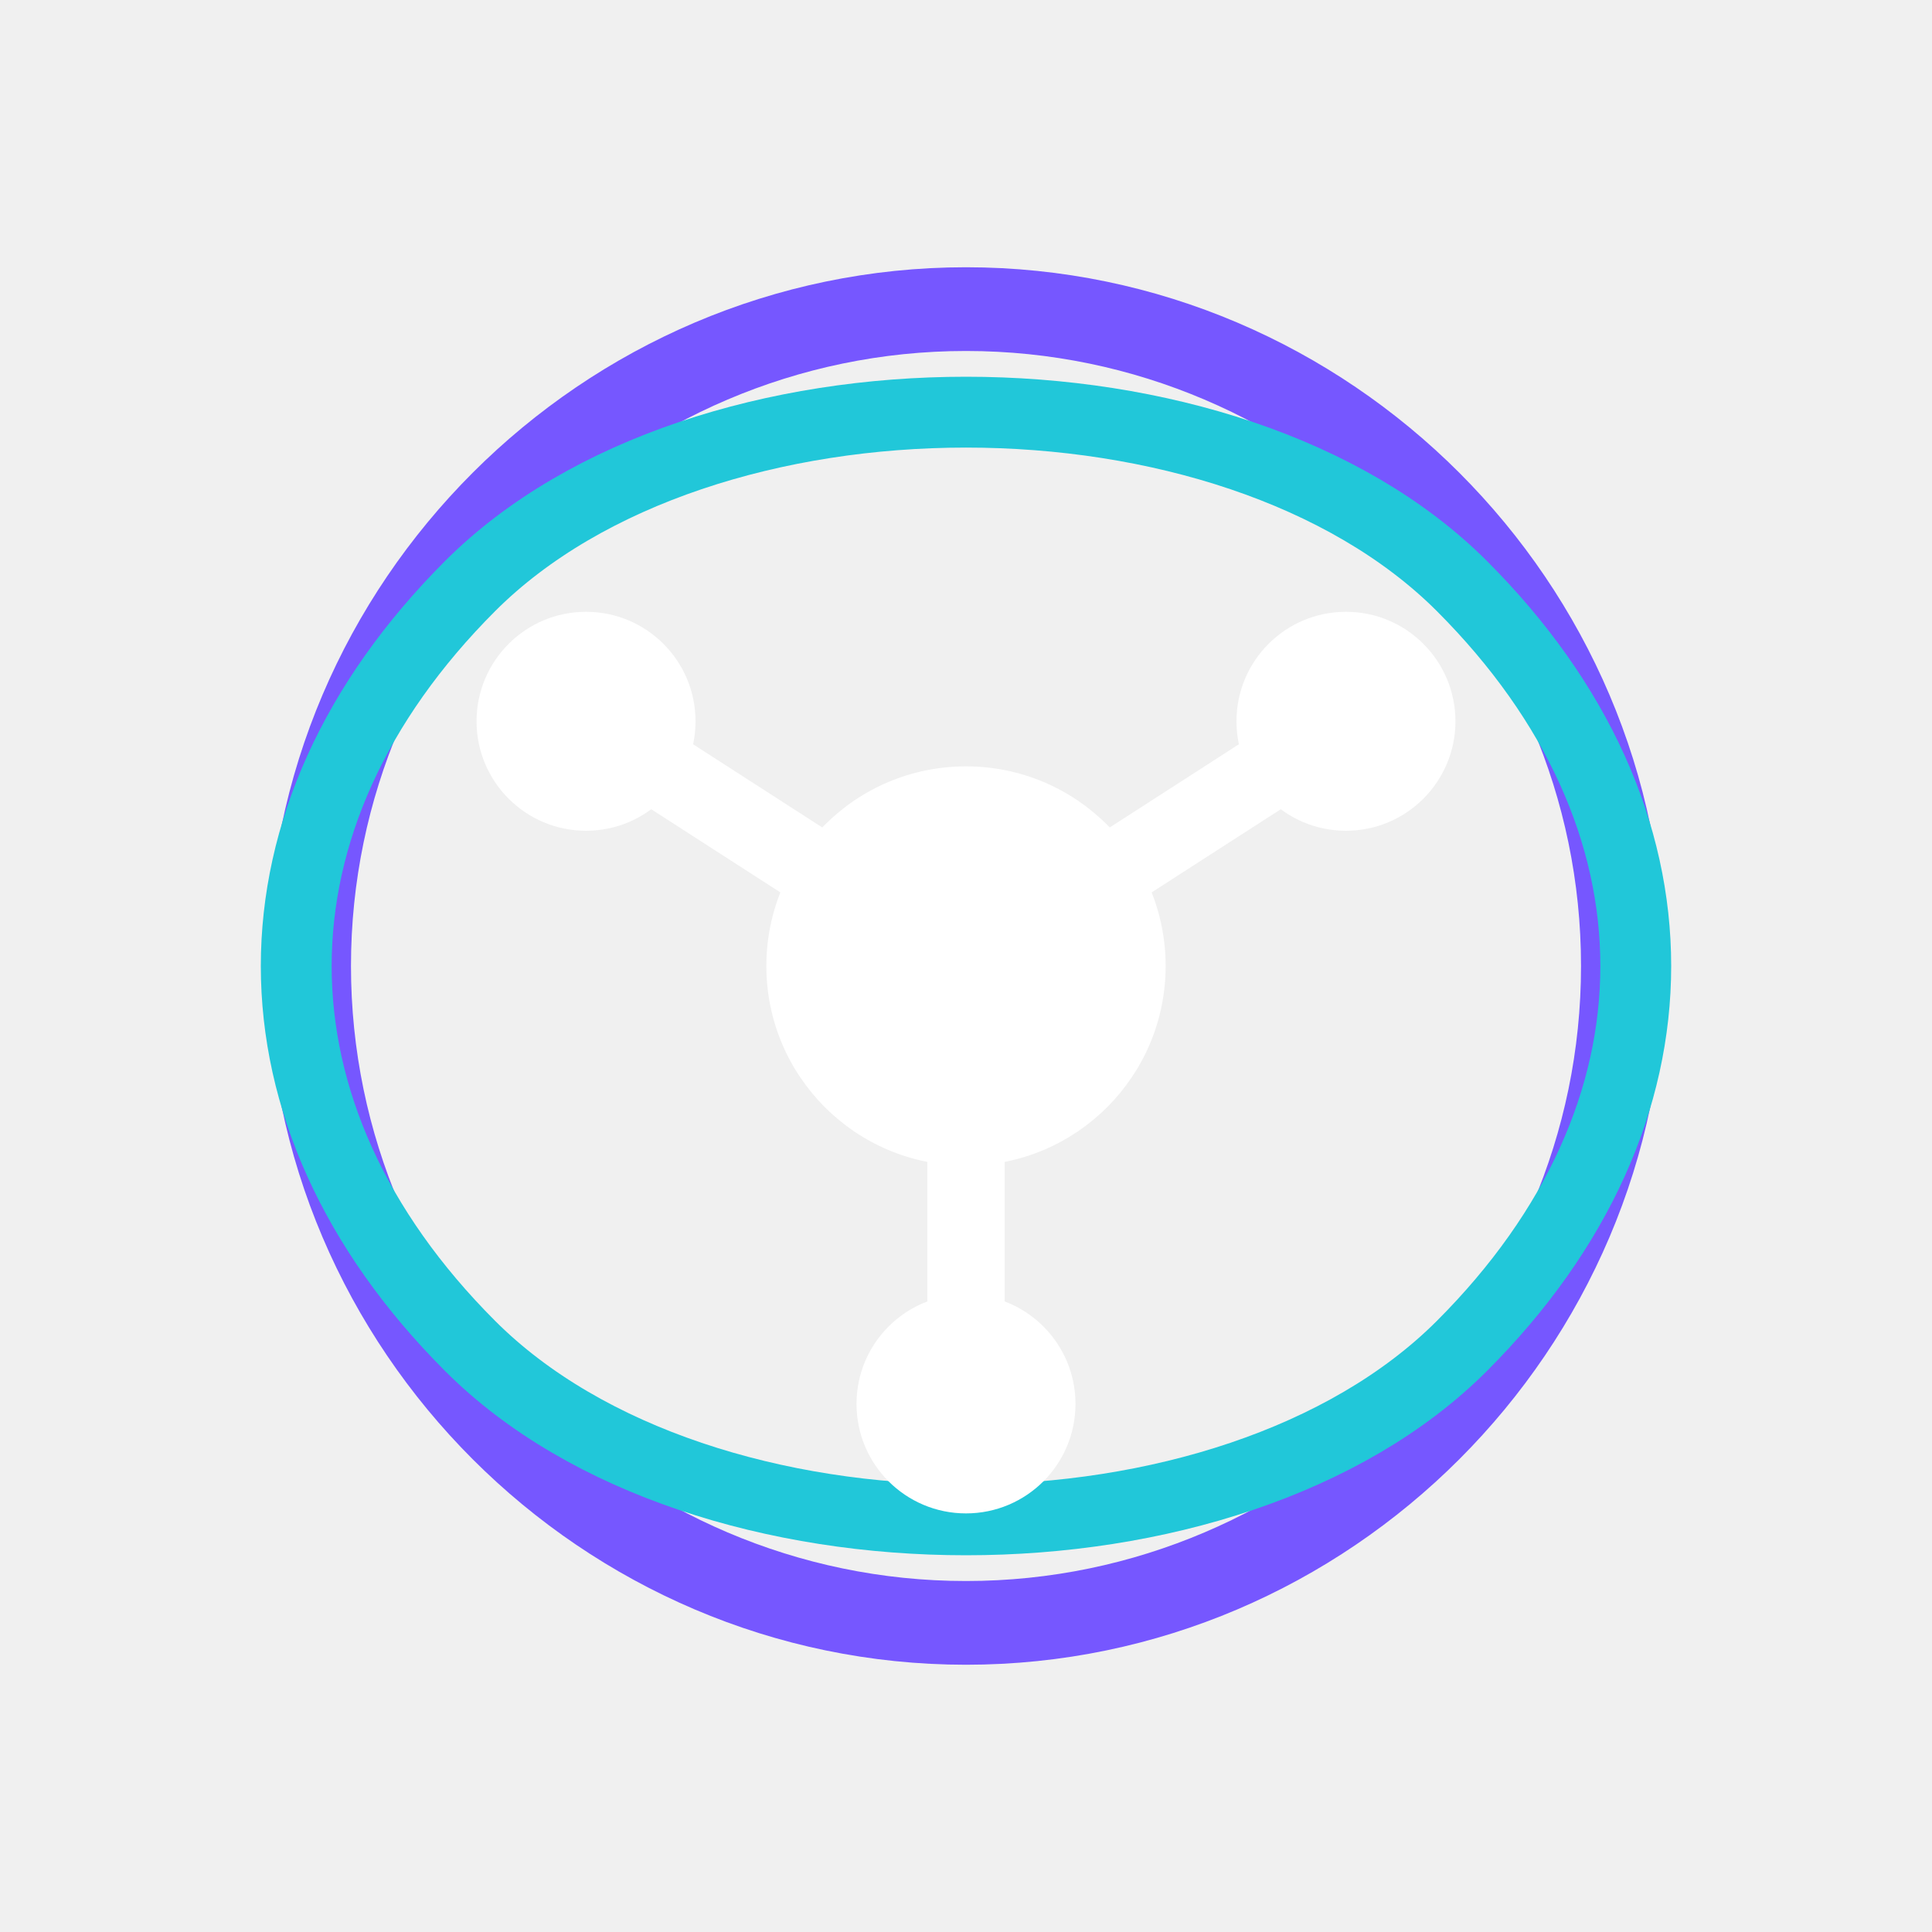
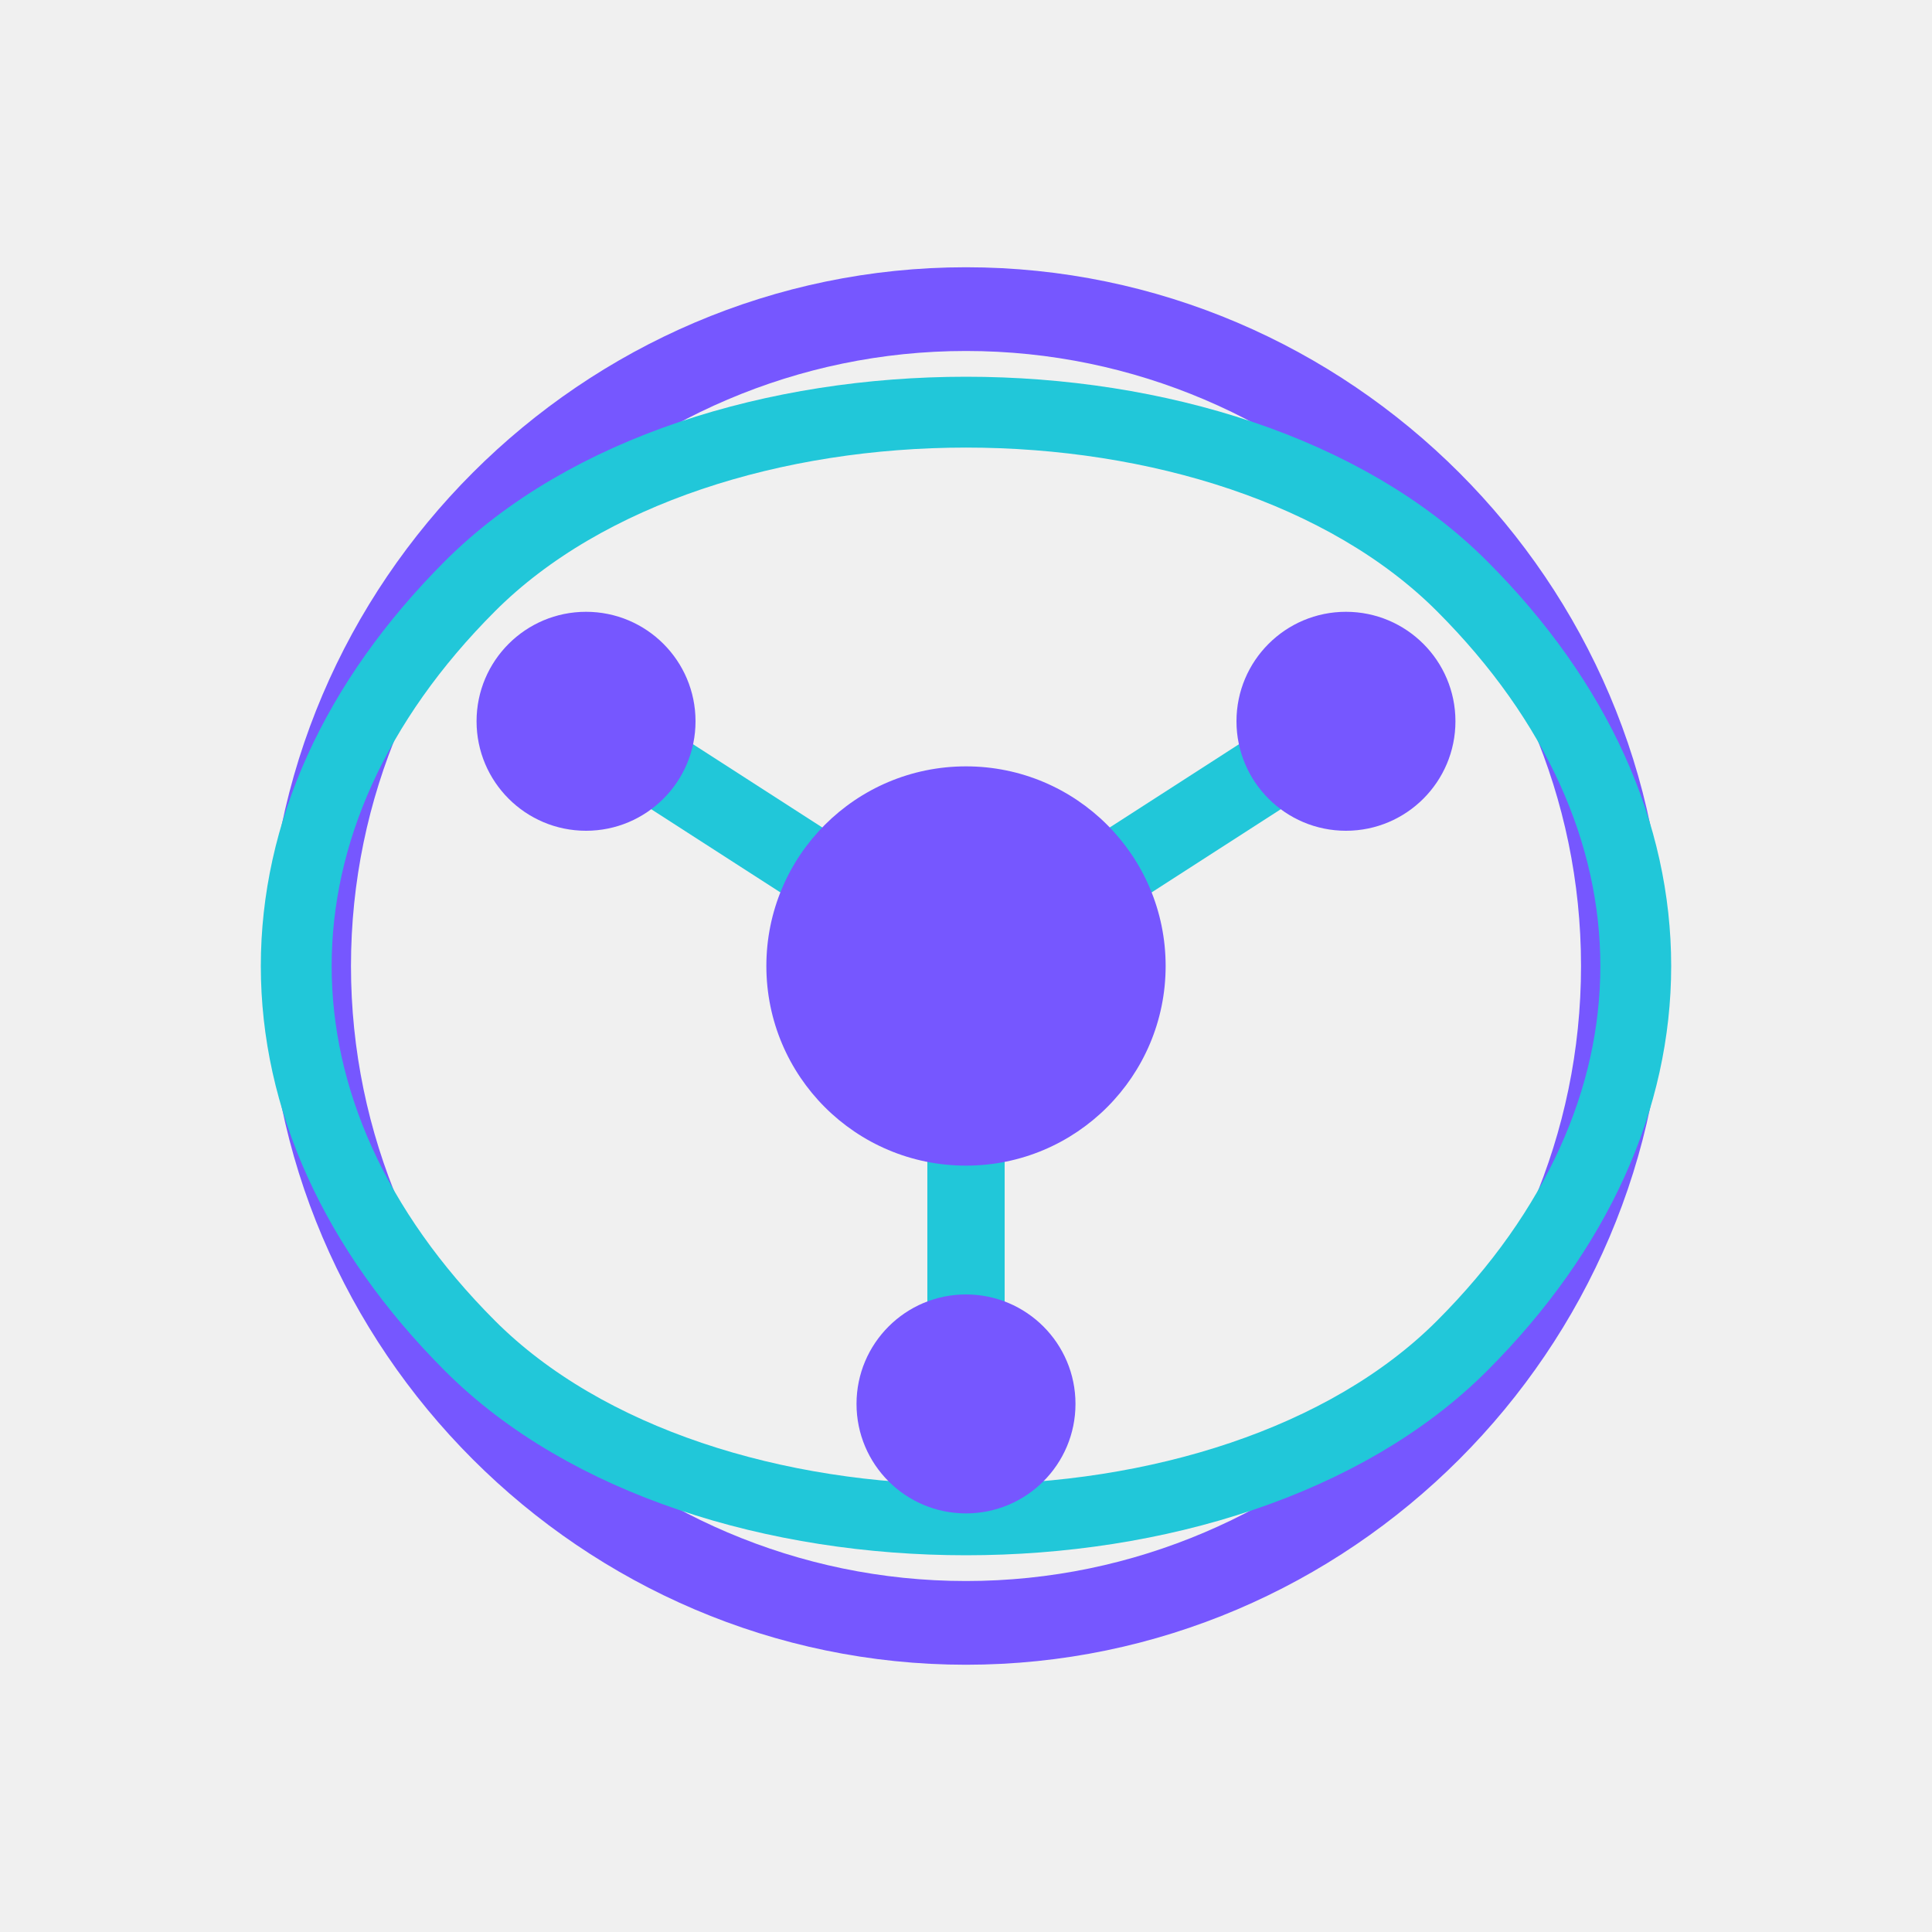
<svg xmlns="http://www.w3.org/2000/svg" viewBox="0 0 300 300">
  <path id="orbit-a" d="M150 48C206 48 252 94 252 150C252 206 206 252 150 252C94 252 48 206 48 150C48 94 94 48 150 48Z" fill="none" stroke="#7657FF" stroke-width="13" />
  <path id="orbit-b" d="M73 91C109 55 191 55 227 91C263 127 263 173 227 209C191 245 109 245 73 209C37 173 37 127 73 91Z" fill="none" stroke="#21C7D9" stroke-width="11" />
-   <path id="link-left" d="M150 150L91 112" fill="none" stroke="#FFFFFF" stroke-width="12" stroke-linecap="round" />
-   <path id="link-right" d="M150 150L209 112" fill="none" stroke="#FFFFFF" stroke-width="12" stroke-linecap="round" />
-   <path id="link-bottom" d="M150 150L150 218" fill="none" stroke="#FFFFFF" stroke-width="12" stroke-linecap="round" />
-   <path id="node-left" d="M108 112C108 121.389 100.389 129 91 129C81.611 129 74 121.389 74 112C74 102.611 81.611 95 91 95C100.389 95 108 102.611 108 112Z" fill="#FFFFFF" />
-   <path id="node-right" d="M226 112C226 121.389 218.389 129 209 129C199.611 129 192 121.389 192 112C192 102.611 199.611 95 209 95C218.389 95 226 102.611 226 112Z" fill="#FFFFFF" />
-   <path id="node-bottom" d="M167 218C167 227.389 159.389 235 150 235C140.611 235 133 227.389 133 218C133 208.611 140.611 201 150 201C159.389 201 167 208.611 167 218Z" fill="#FFFFFF" />
-   <path id="core" d="M181 150C181 167.121 167.121 181 150 181C132.879 181 119 167.121 119 150C119 132.879 132.879 119 150 119C167.121 119 181 132.879 181 150Z" fill="#FFFFFF" />
+   <path id="link-left" d="M150 150L91 112" fill="none" stroke="#21C7D9" stroke-width="12" stroke-linecap="round" />
+   <path id="link-right" d="M150 150L209 112" fill="none" stroke="#21C7D9" stroke-width="12" stroke-linecap="round" />
+   <path id="link-bottom" d="M150 150L150 218" fill="none" stroke="#21C7D9" stroke-width="12" stroke-linecap="round" />
+   <path id="node-left" d="M108 112C108 121.389 100.389 129 91 129C81.611 129 74 121.389 74 112C74 102.611 81.611 95 91 95C100.389 95 108 102.611 108 112Z" fill="#7657FF" />
+   <path id="node-right" d="M226 112C226 121.389 218.389 129 209 129C199.611 129 192 121.389 192 112C192 102.611 199.611 95 209 95C218.389 95 226 102.611 226 112Z" fill="#7657FF" />
+   <path id="node-bottom" d="M167 218C167 227.389 159.389 235 150 235C140.611 235 133 227.389 133 218C133 208.611 140.611 201 150 201C159.389 201 167 208.611 167 218Z" fill="#7657FF" />
+   <path id="core" d="M181 150C181 167.121 167.121 181 150 181C132.879 181 119 167.121 119 150C119 132.879 132.879 119 150 119C167.121 119 181 132.879 181 150Z" fill="#7657FF" />
</svg>
